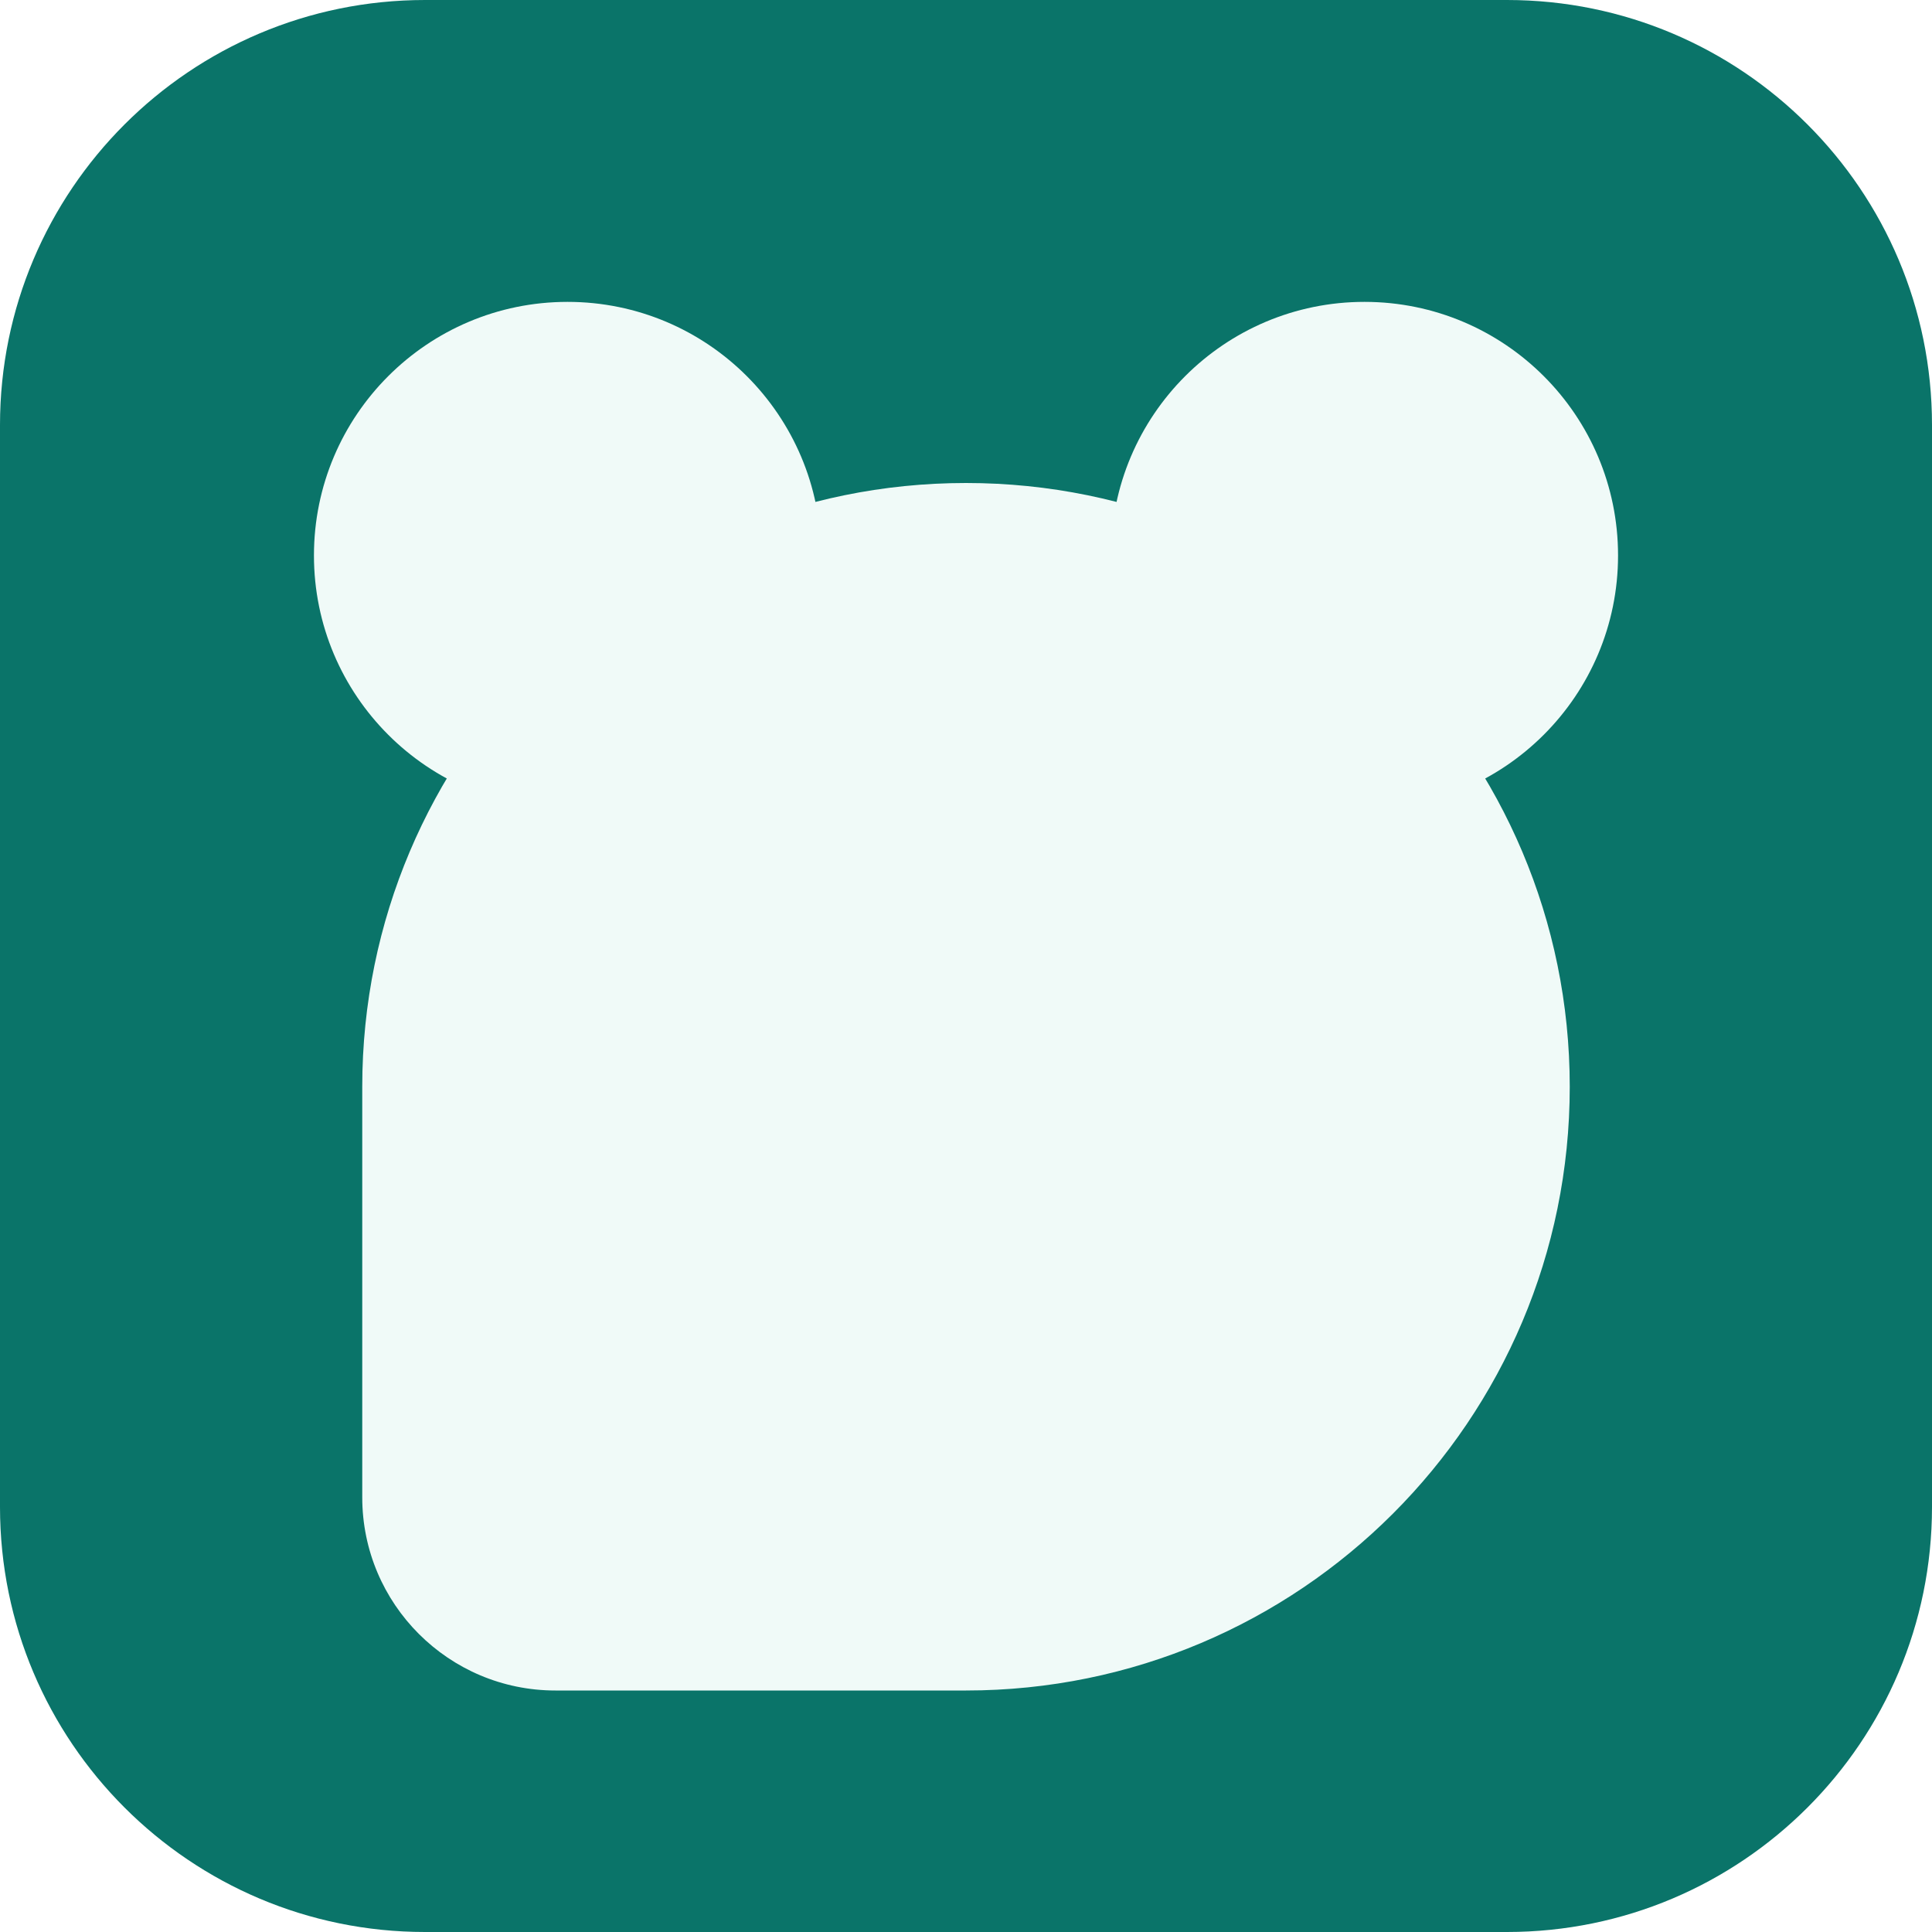
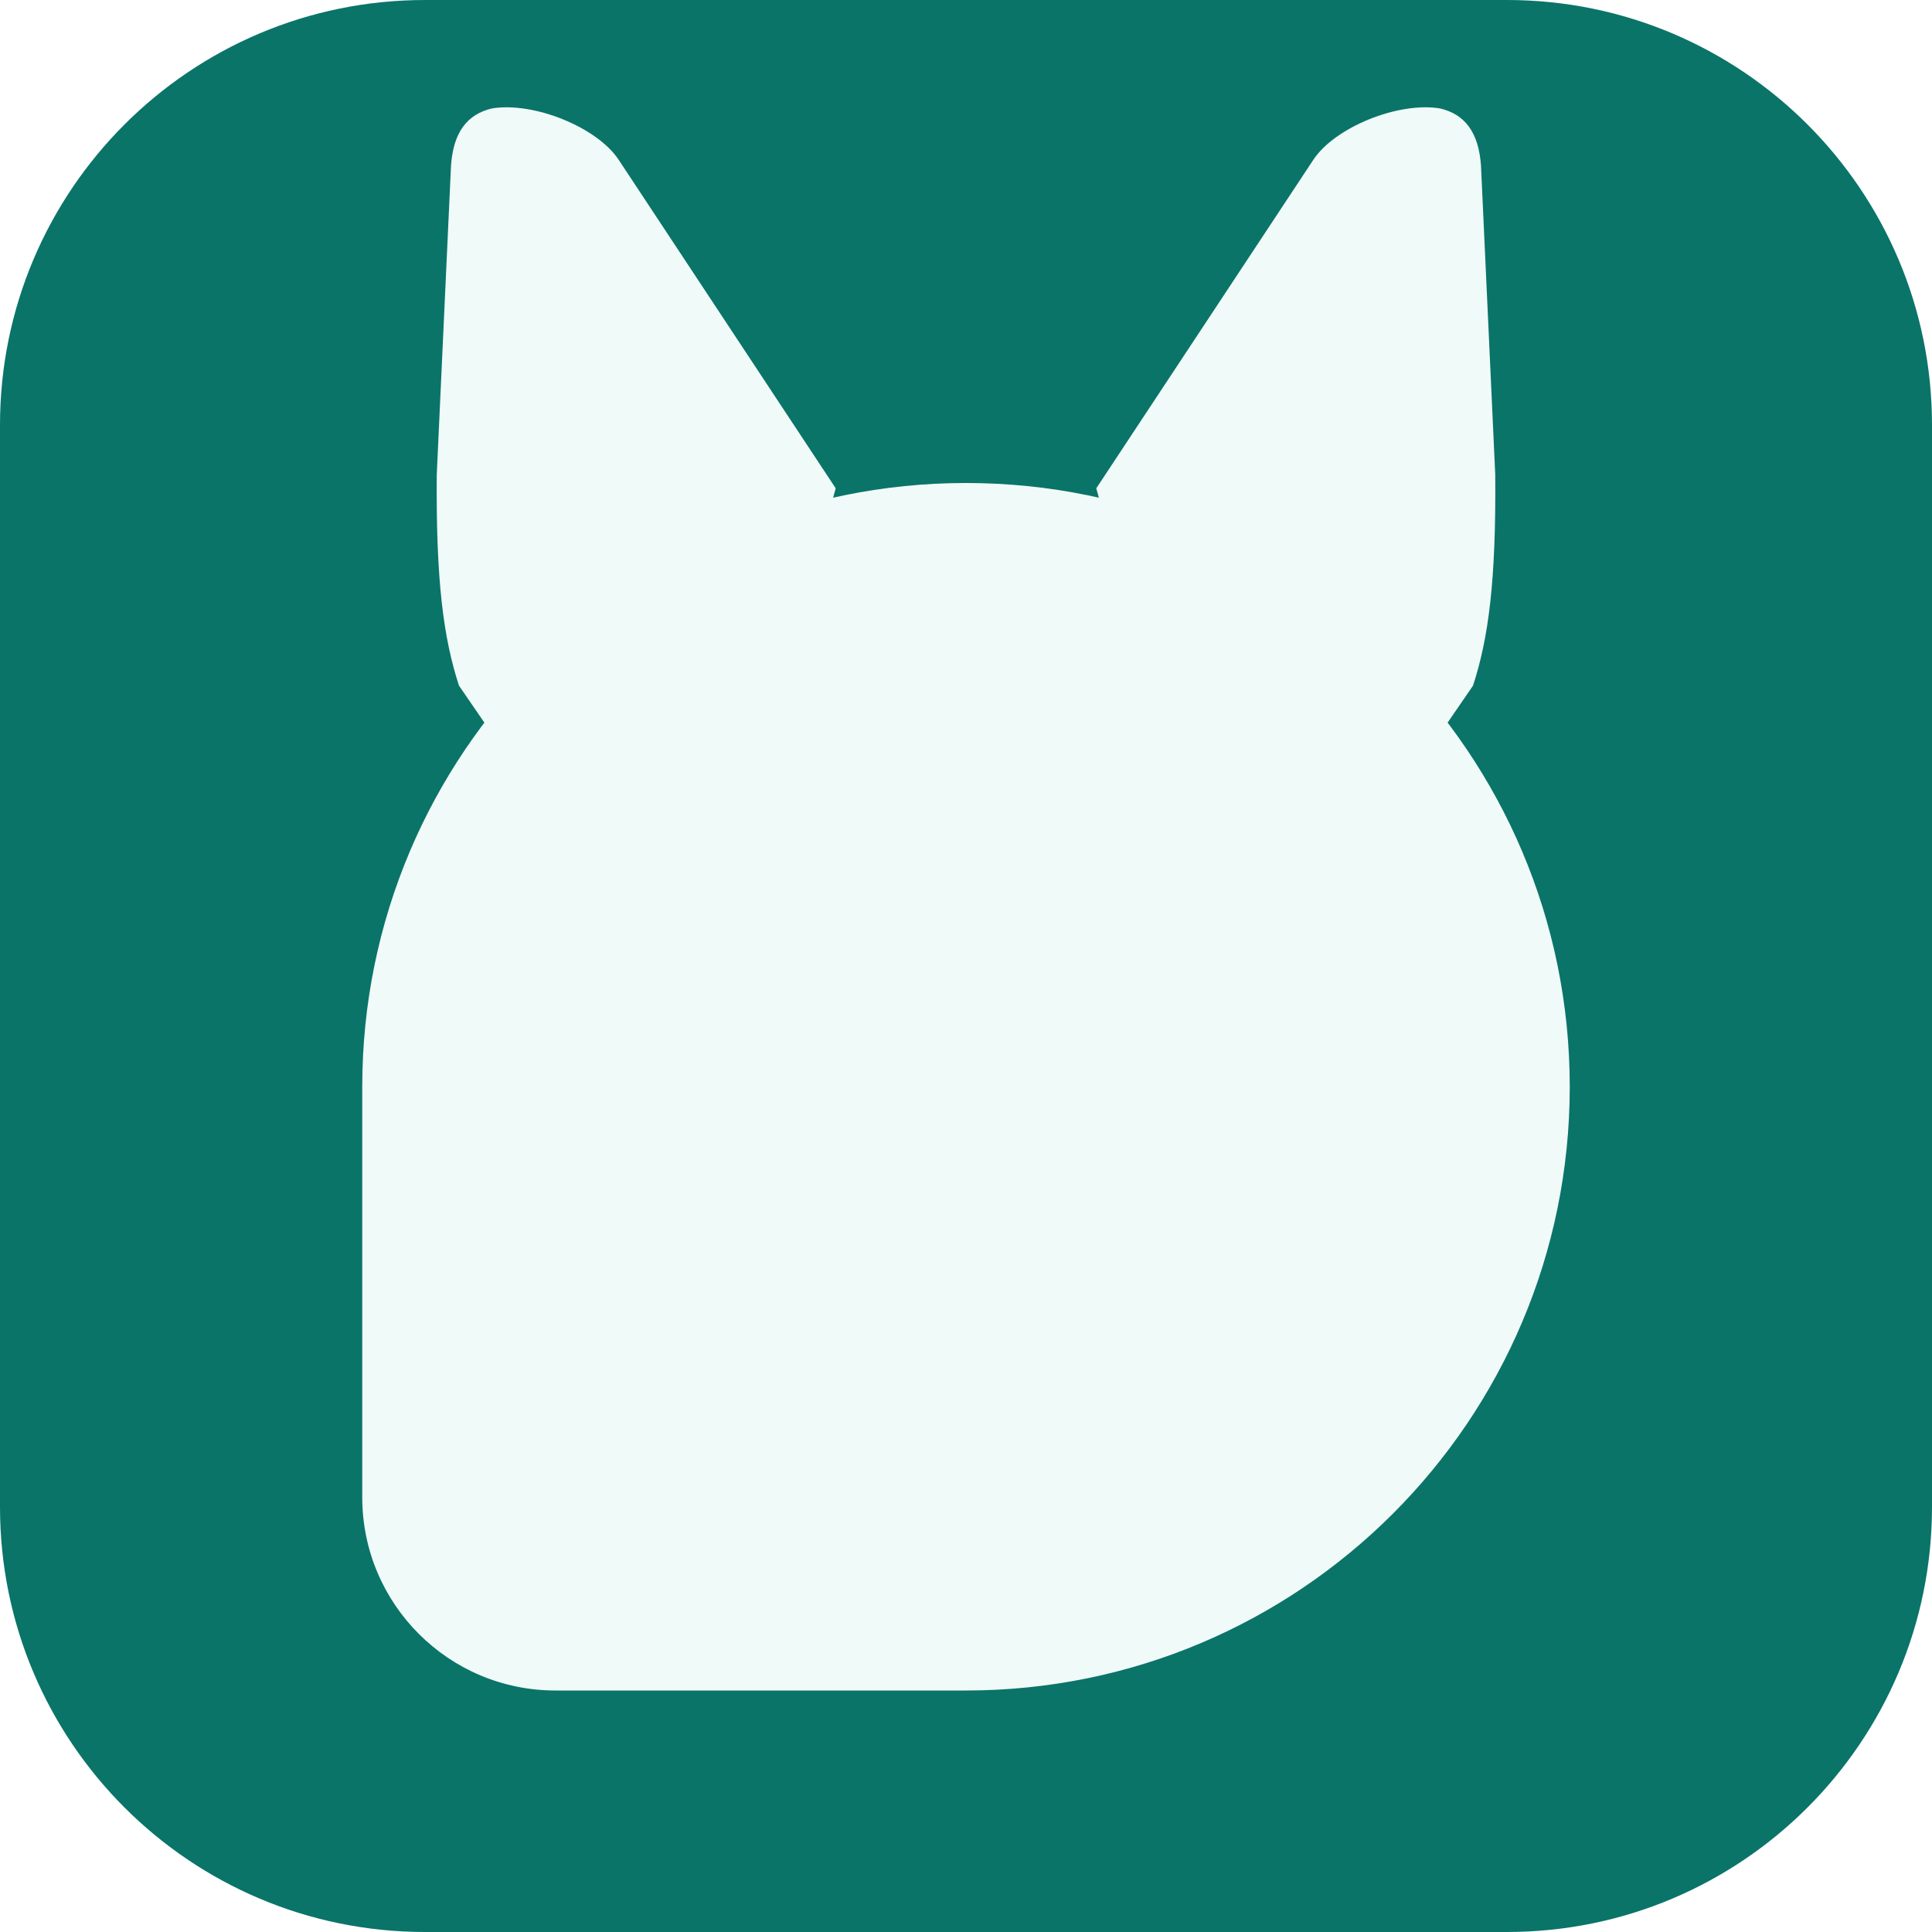
<svg xmlns="http://www.w3.org/2000/svg" viewBox="0 0 16 16" role="img" aria-label="Kelpie">
  <rect width="16" height="16" rx="3.52" fill="#0A7469" />
-   <path fill="#F0FAF8" d="M8,4H8A5,5 0 0 1 13,9V9A5,5 0 0 1 8,14H4.6A1.6,1.6 0 0 1 3,12.4V9A5,5 0 0 1 8,4ZM2.6,4.6a2.1,2.1 0 1 1 4.2,0a2.1,2.1 0 1 1 -4.2,0ZM9.2,4.6a2.1,2.1 0 1 1 4.2,0a2.1,2.1 0 1 1 -4.2,0Z" />
+   <path fill="#F0FAF8" d="M8,4H8A5,5 0 0 1 13,9V9A5,5 0 0 1 8,14H4.6A1.6,1.6 0 0 1 3,12.4V9A5,5 0 0 1 8,4ZM6.921,4.044 L6.402,5.929 L4.252,6.335 L3.801,5.678 C3.672,5.282 3.61,4.809 3.617,3.931 L3.735,1.373 C3.754,1.094 3.87,0.946 4.074,0.898 C4.42,0.841 4.945,1.053 5.124,1.324 L6.921,4.044 ZM9.079,4.044 L10.876,1.324 C11.055,1.053 11.58,0.841 11.926,0.898 C12.13,0.946 12.246,1.094 12.265,1.373 L12.383,3.931 C12.39,4.809 12.328,5.282 12.199,5.678 L11.748,6.335 L9.598,5.929 L9.079,4.044 Z" />
</svg>
